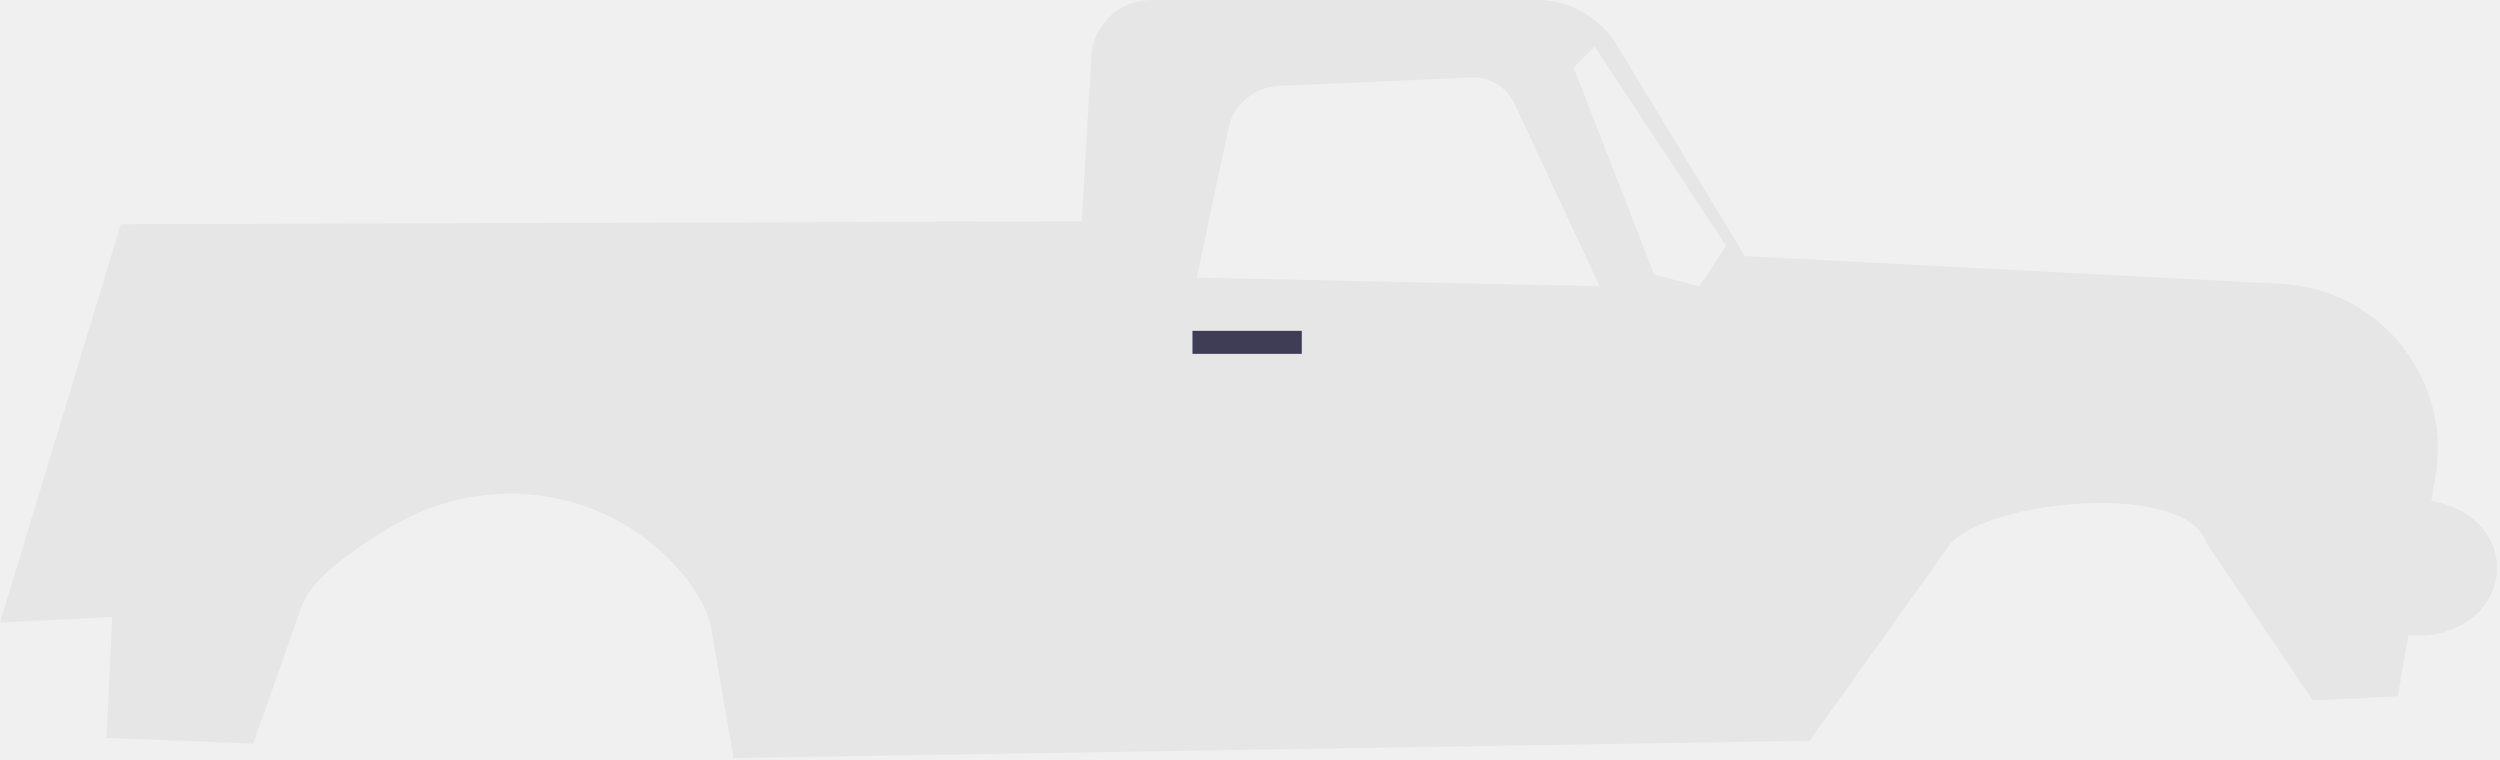
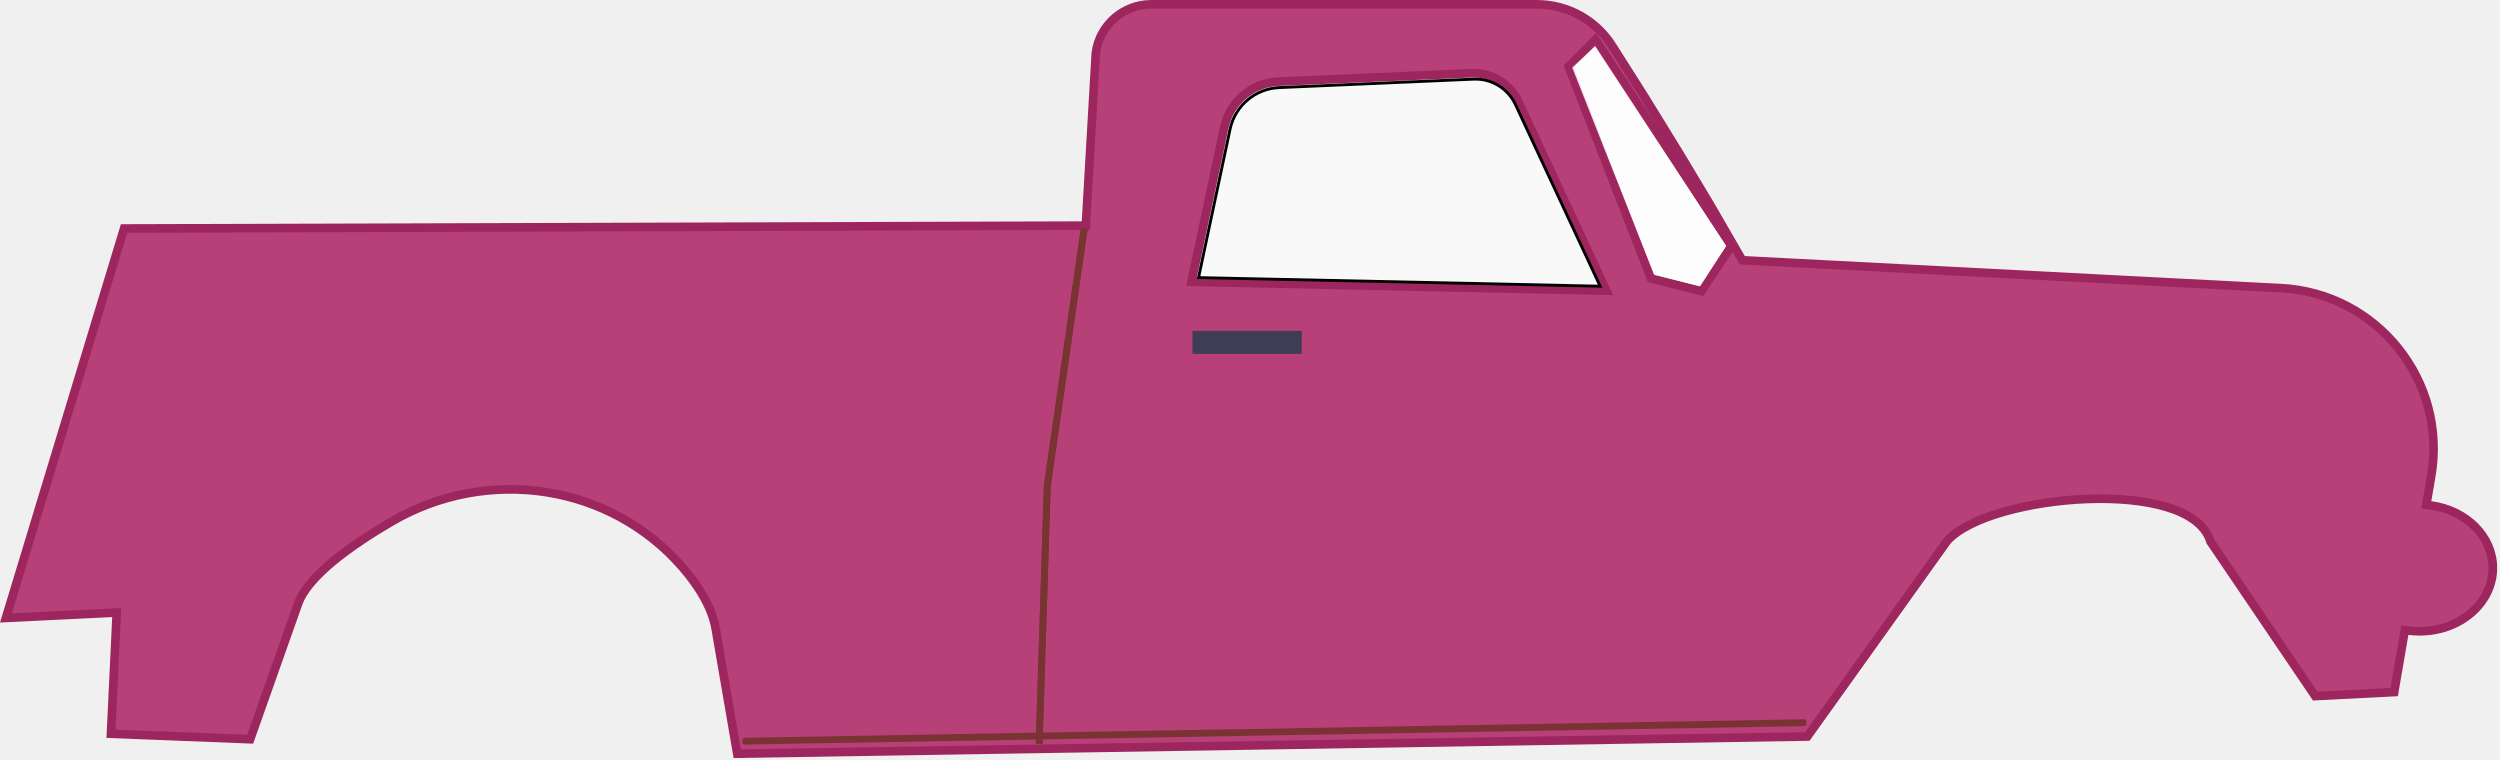
<svg xmlns="http://www.w3.org/2000/svg" width="869" height="264" viewBox="0 0 869 264" fill="none">
-   <path fill-rule="evenodd" clip-rule="evenodd" d="M837.152 220.695L833.5 242L804 243.5L767.016 188.934C760.86 167.386 692.498 173.175 678.016 188.934L629 257.5L255 263.5L247.285 218.751C246.145 212.139 242.065 205.087 236.23 198.32C211.493 169.631 169.498 163.487 136.811 182.63C122.23 191.17 108.202 201.376 105.001 210.428L88 258.5L37 256.5L39 214.5L0 216.402L42.016 77.934L376.016 76.934L379.419 18.251C380.785 7.809 389.683 0 400.213 0H534.183C545.555 0 556.102 5.937 562.002 15.66L606.5 89L792.95 98.657C827.299 100.436 852.39 131.807 846.579 165.707L845.122 174.204C858.085 175.925 868.016 185.67 868.016 197.434C868.016 210.413 855.928 220.934 841.016 220.934C839.704 220.934 838.414 220.852 837.152 220.695ZM427.004 44.626L416 96.5L556 99.5L526.432 36.015C523.749 30.256 517.861 26.68 511.514 26.956L444.427 29.873C435.934 30.242 428.767 36.311 427.004 44.626ZM547 23.5L575 95.5L590.72 99.5L600 85.5L554.331 16.169L547 23.5Z" fill="#E6E6E6" />
+   <path d="M837.337 219.206L835.916 219.03L835.674 220.442L832.224 240.563L804.768 241.959L768.388 188.285C766.542 182.266 760.512 178.441 752.979 176.19C745.265 173.885 735.512 173.08 725.583 173.445C715.641 173.811 705.426 175.354 696.757 177.812C688.158 180.251 680.827 183.659 676.911 187.919L676.849 187.987L676.796 188.062L628.22 256.012L256.26 261.98L248.763 218.496C247.557 211.503 243.285 204.205 237.366 197.34C212.137 168.081 169.339 161.842 136.053 181.336C128.728 185.626 121.499 190.359 115.681 195.182C109.913 199.965 105.33 204.997 103.587 209.928L86.954 256.958L38.57 255.06L40.498 214.571L40.577 212.921L38.927 213.002L2.054 214.8L43.13 79.431L376.02 78.434L377.432 78.43L377.513 77.021L380.913 18.393C382.205 8.724 390.454 1.5 400.213 1.5H534.183C545.031 1.5 555.092 7.164 560.72 16.438L560.727 16.451L560.735 16.464L571.723 33.786L571.733 33.803L583.714 53.272L583.723 53.286L594.202 70.752L594.214 70.772L605.202 89.752L605.61 90.456L606.422 90.498L792.872 100.155C826.324 101.888 850.76 132.439 845.101 165.454L843.644 173.95L843.38 175.486L844.925 175.691C857.316 177.336 866.516 186.585 866.516 197.434C866.516 209.396 855.302 219.434 841.016 219.434C839.767 219.434 838.538 219.356 837.337 219.206ZM414.533 96.189L414.157 97.961L415.968 98L555.968 101L558.377 101.051L557.36 98.867L527.792 35.382L526.432 36.015L527.792 35.381C524.852 29.072 518.402 25.155 511.449 25.457L444.362 28.374C435.185 28.773 427.442 35.33 425.537 44.315L414.533 96.189ZM545.939 22.439L545.247 23.131L545.602 24.044L573.602 96.044L573.882 96.763L574.63 96.954L590.35 100.954L591.382 101.216L591.97 100.329L601.25 86.329L601.798 85.503L601.253 84.675L578.418 50.01L555.584 15.344L554.571 13.808L553.27 15.109L545.939 22.439Z" fill="#B84078" stroke="#9E265E" stroke-width="3" />
  <path d="M452.5 123H414.5V115H452.5V123Z" fill="#3F3D56" />
+   <path d="M575 95.5L546.5 23.5L554.5 16L600 85.5L591 99.5L575 95.5Z" fill="white" fill-opacity="0.85" />
+   <path d="M427.571 44.897L416.615 96.495L556.207 99.483L526.767 36.34C524.151 30.73 518.408 27.246 512.218 27.515L444.652 30.449C436.326 30.811 429.3 36.754 427.571 44.897Z" fill="white" fill-opacity="0.6" stroke="black" />
+   <path d="M258.021 257.647C258.032 258.307 258.385 258.831 258.813 258.824L627.214 252.393C627.641 252.386 627.976 251.85 627.964 251.19C627.953 250.53 627.6 250.006 627.172 250.013L258.772 256.444C258.344 256.451 258.009 256.987 258.021 257.647Z" fill="#793333" />
+   <path d="M361.185 258.658C361.843 258.715 362.386 258.595 362.404 258.387L365.21 169.104L378.026 79.82C378.044 79.613 377.531 79.4 376.874 79.343C376.216 79.285 375.673 79.406 375.655 79.613L362.84 168.896L360.033 258.18C360.015 258.387 360.528 258.6 361.185 258.658Z" fill="#793333" />
+   <path d="M361.185 258.658C361.843 258.715 362.386 258.595 362.404 258.387L365.21 169.104L378.026 79.82C378.044 79.613 377.531 79.4 376.874 79.343C376.216 79.285 375.673 79.406 375.655 79.613L362.84 168.896L360.033 258.18C360.015 258.387 360.528 258.6 361.185 258.658Z" fill="#793333" />
</svg>
